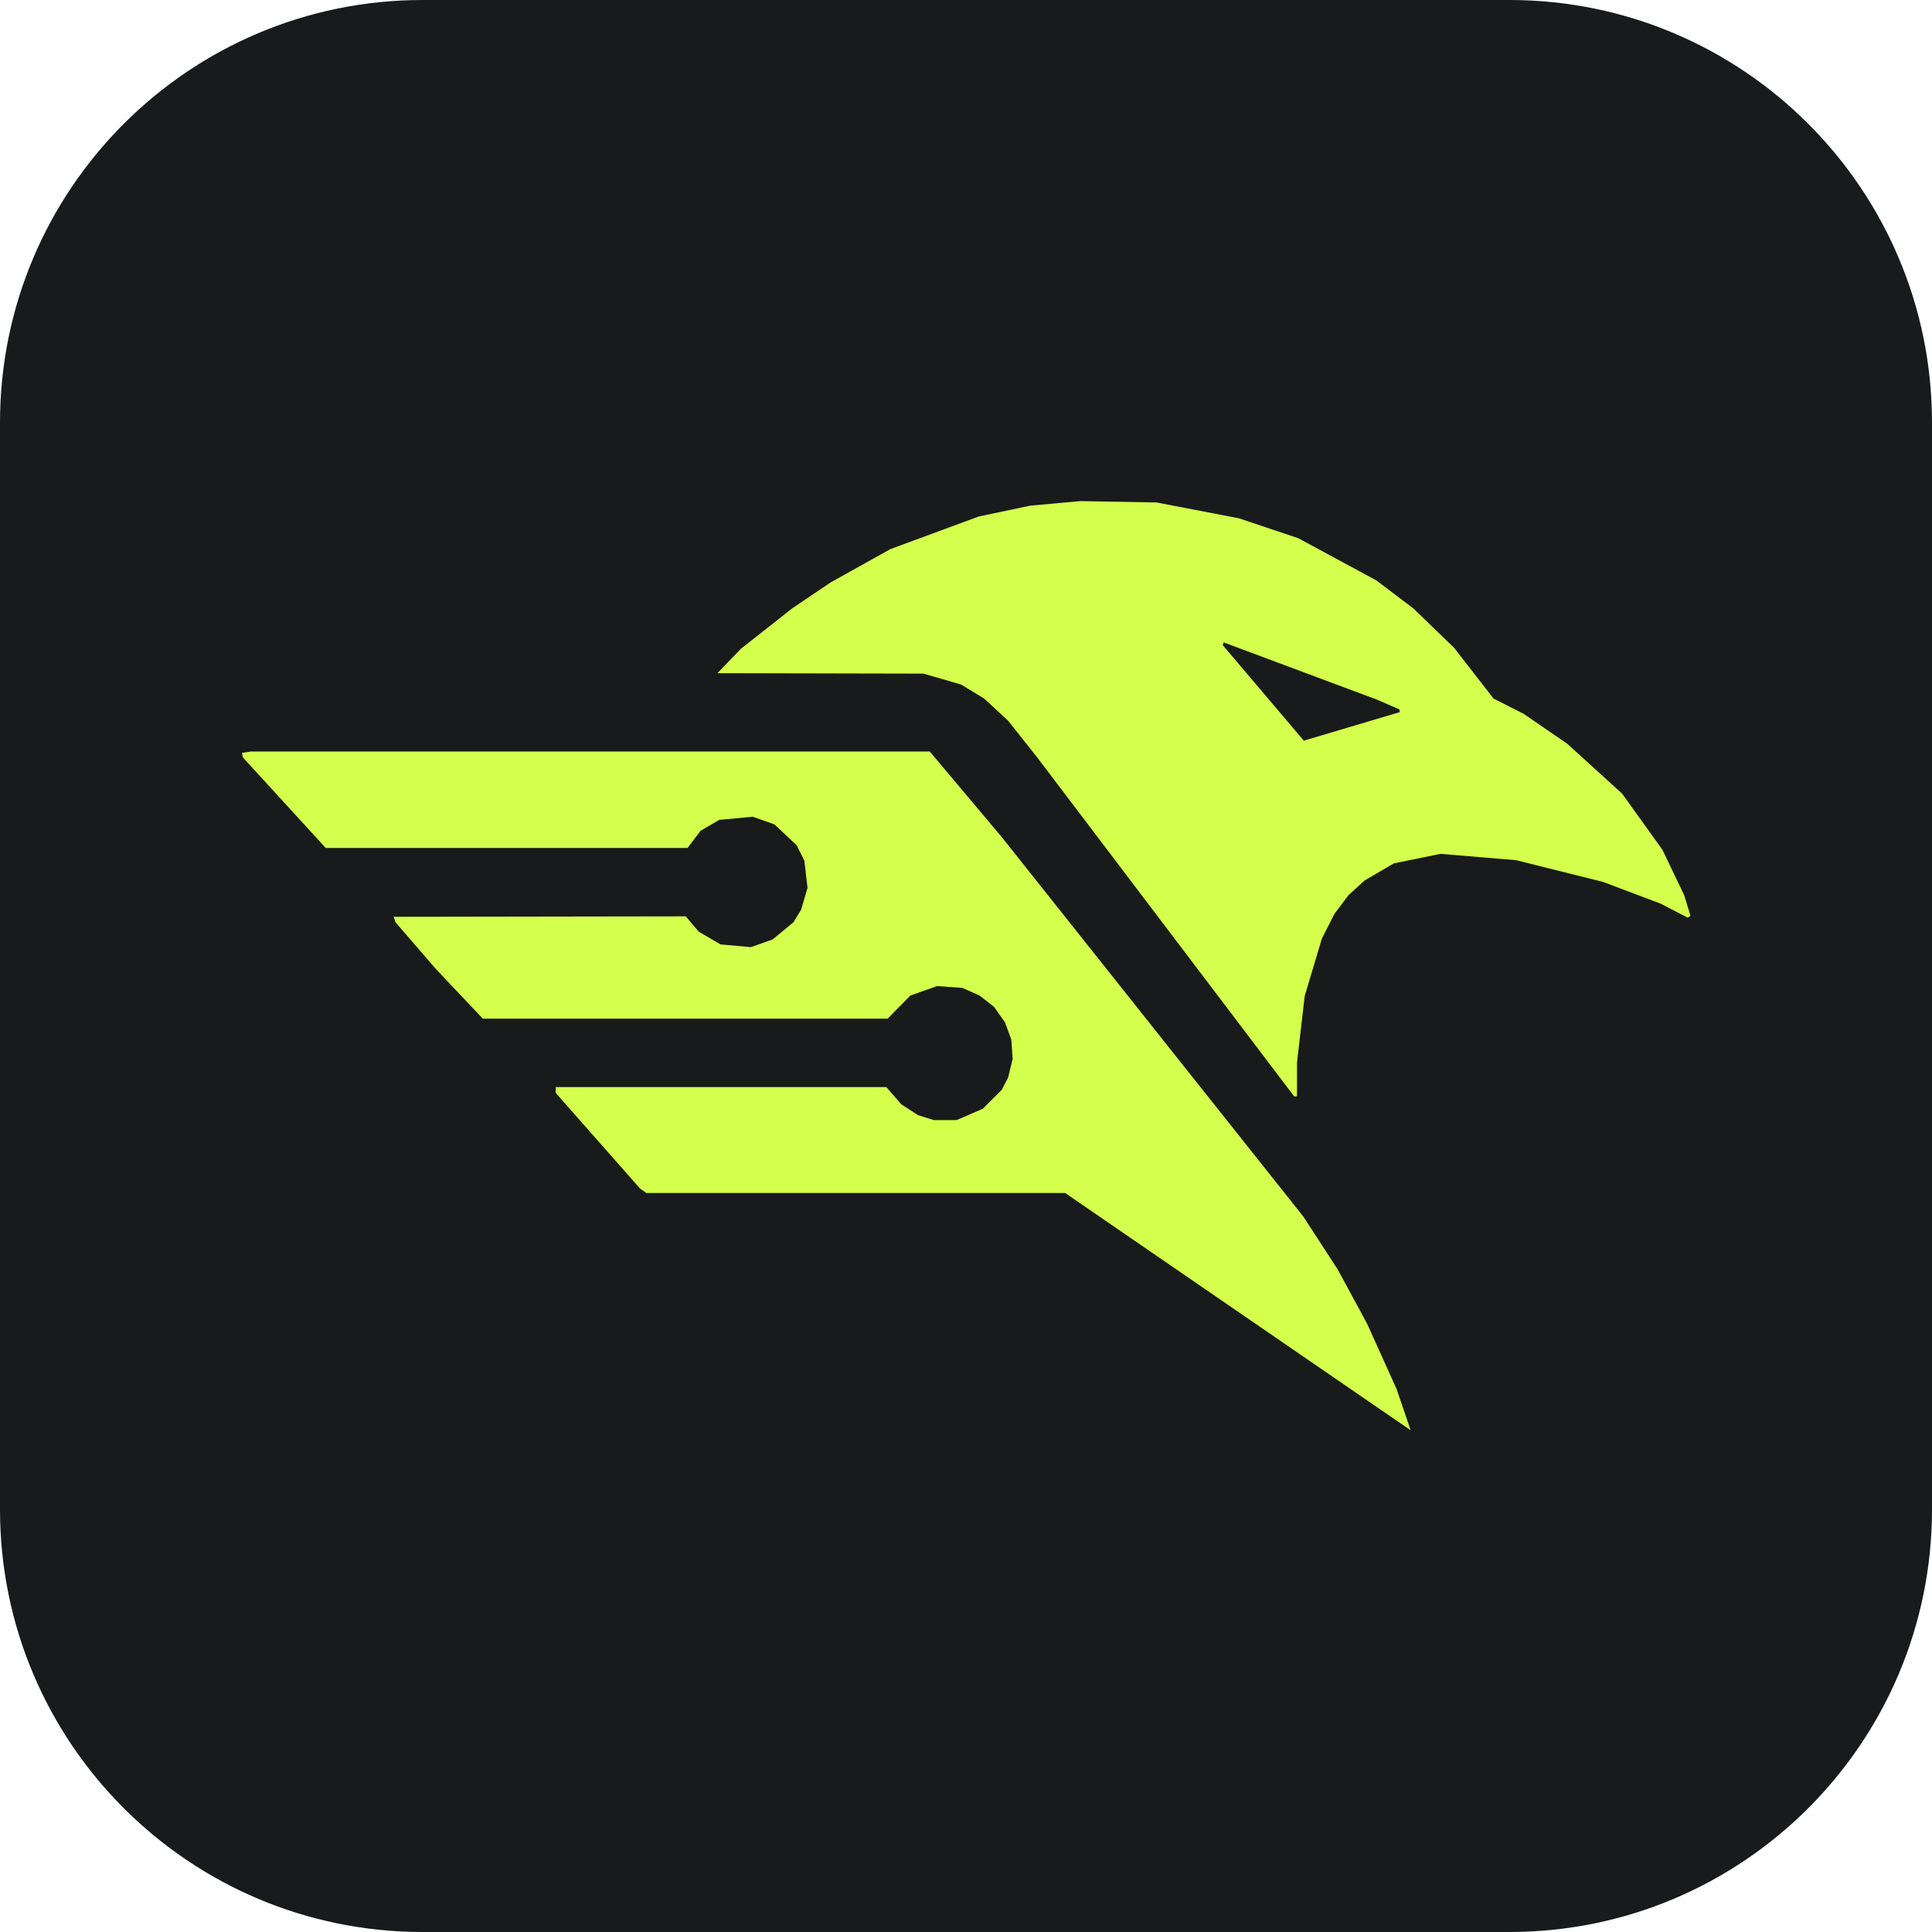
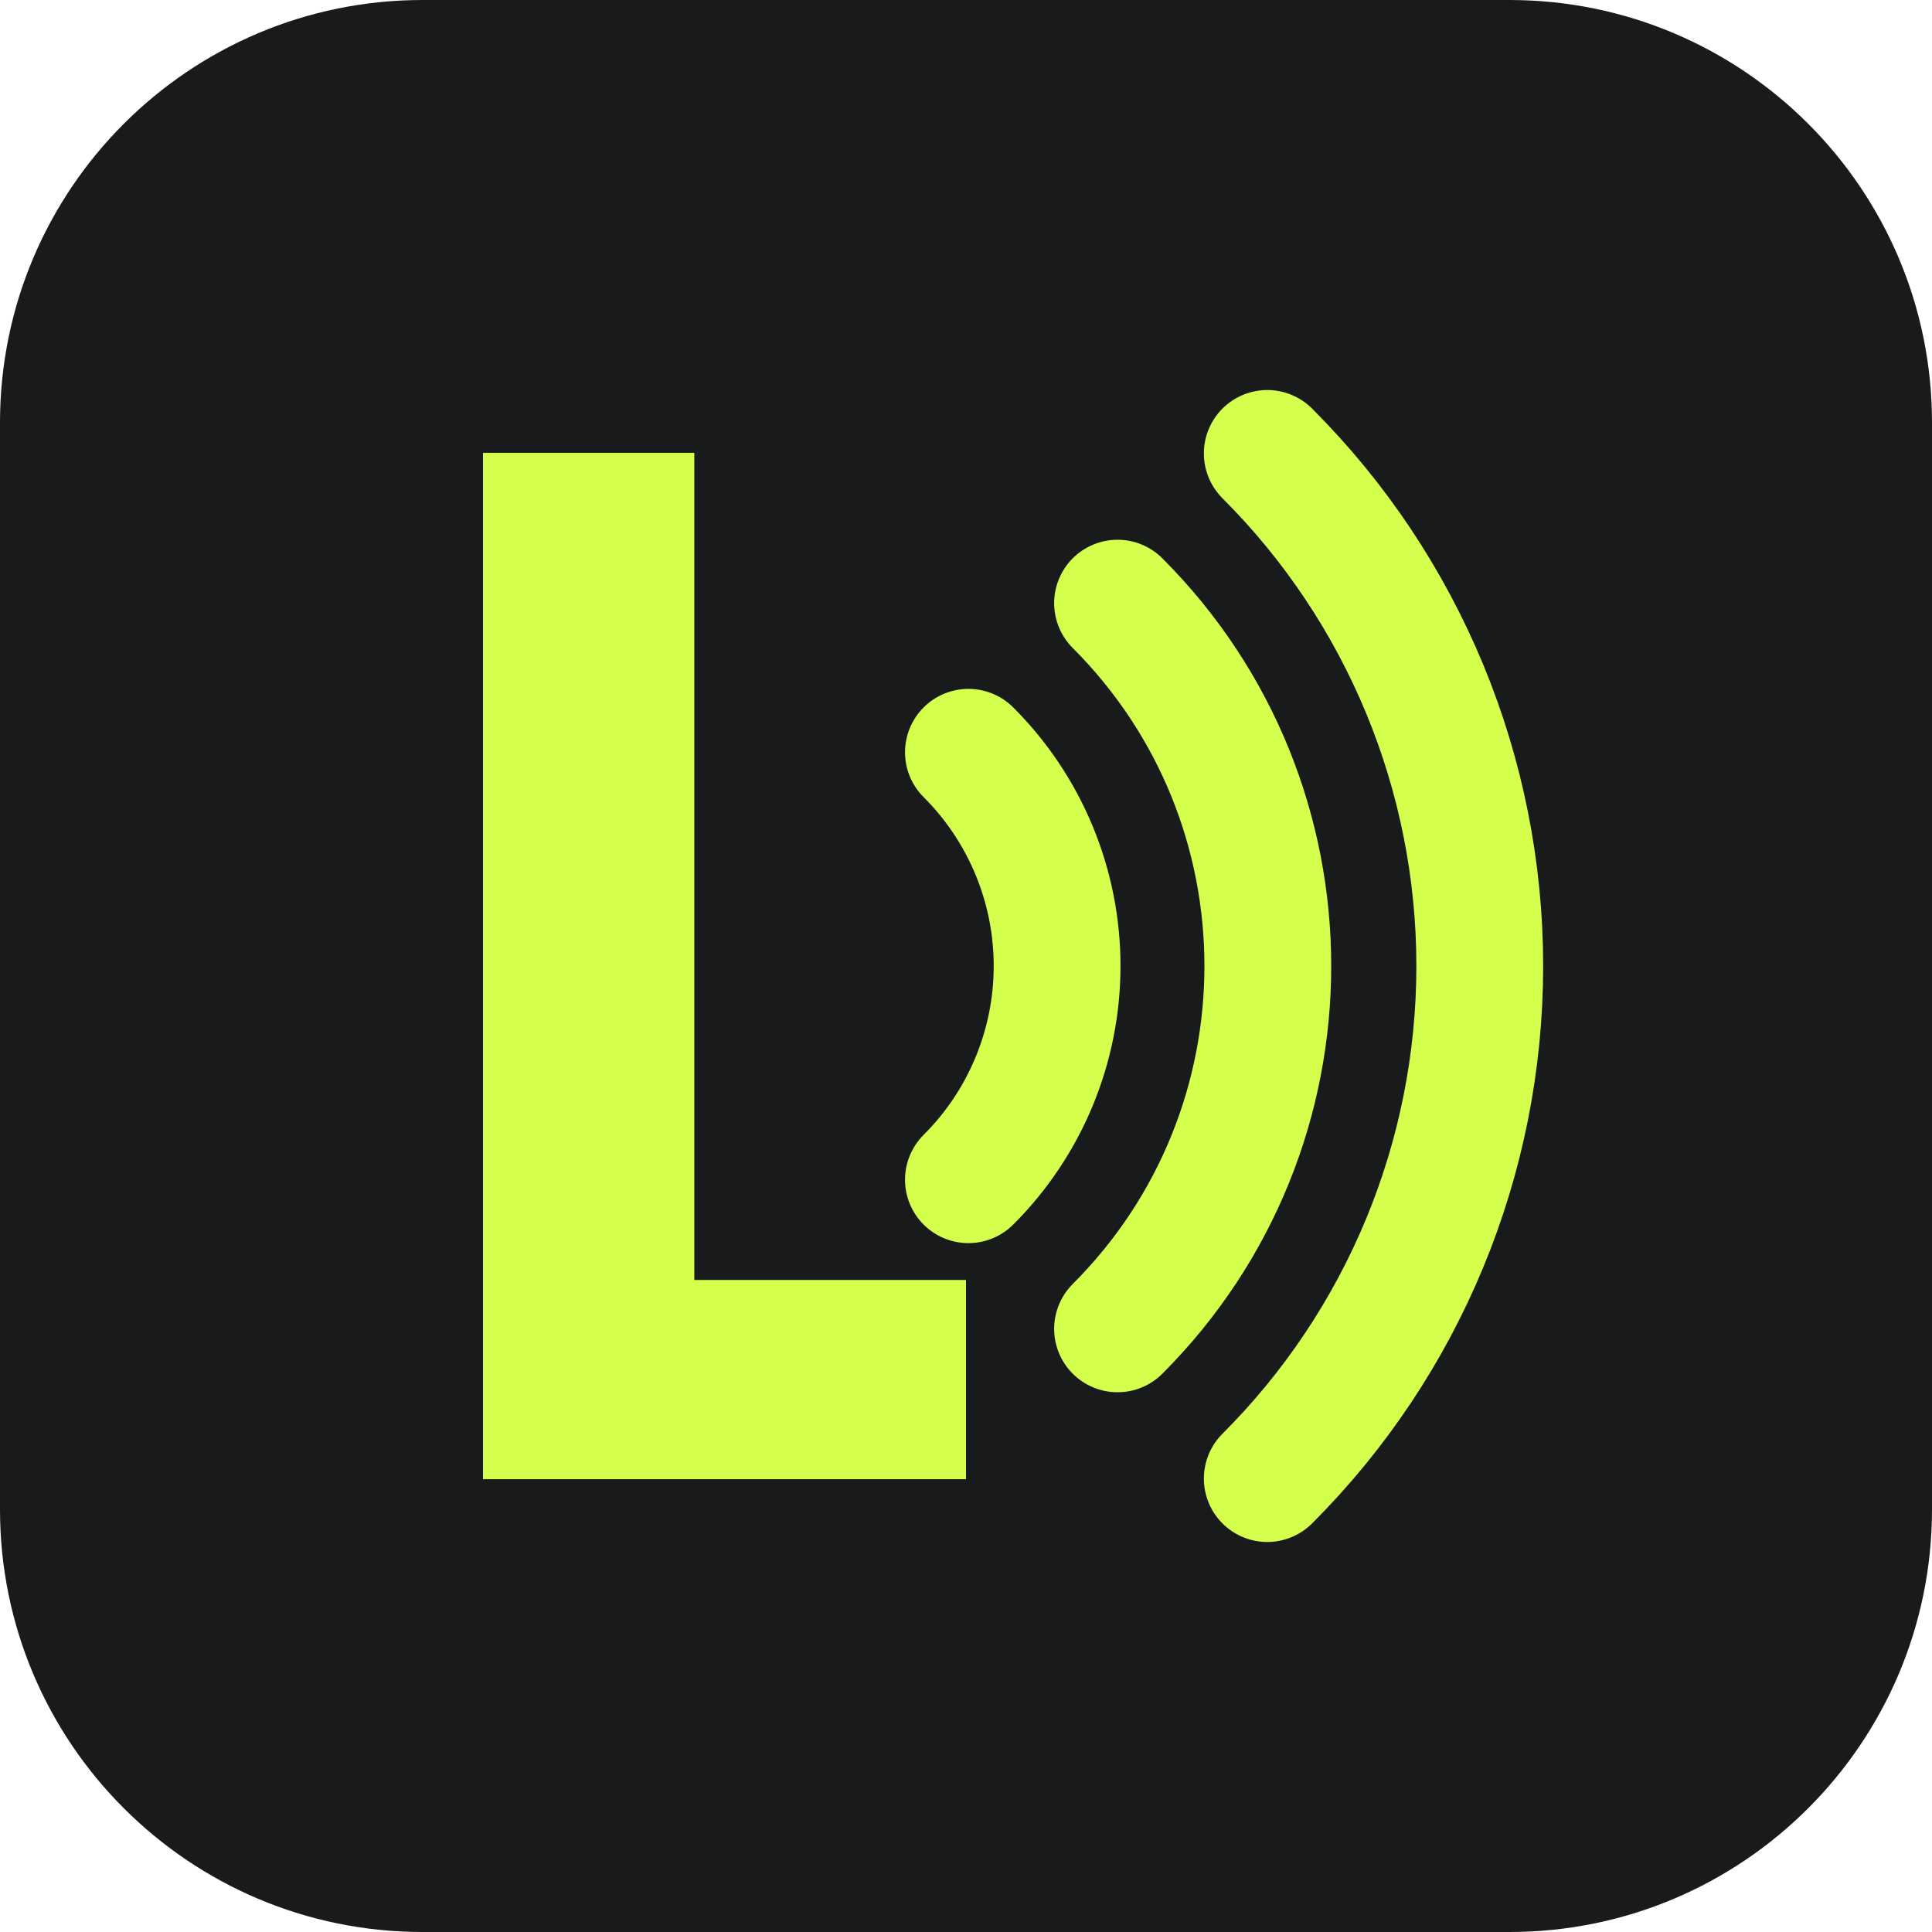
<svg xmlns="http://www.w3.org/2000/svg" viewBox="0 0 32 32">
  <rect width="32" height="32" rx="7" fill="#191a1b" />
-   <g transform="translate(4 8.3) scale(0.75)">
-     <path d="M18.52 0L20.21 0.03L22.03 0.38L23.34 0.82L25.06 1.75L25.88 2.37L26.78 3.24L27.65 4.36L28.32 4.7L29.28 5.36L30.49 6.46L31.38 7.7L31.86 8.7L32 9.16L31.94 9.2L31.34 8.89L30.07 8.41L28.15 7.93L26.48 7.79L25.45 8L24.8 8.38L24.45 8.7L24.14 9.11L23.86 9.66L23.48 10.93L23.31 12.4L23.31 13.14L23.25 13.15L17.58 5.67L16.93 4.85L16.4 4.36L15.89 4.05L15.06 3.81L10.51 3.8L11.03 3.26L12.16 2.37L13.02 1.79L14.33 1.06L16.28 0.34L17.42 0.1ZM21.69 3.12L21.67 3.18L23.46 5.29L25.58 4.66L25.57 4.6L25.09 4.39ZM0.21 5.53L15.2 5.53L16.79 7.42L23.45 15.8L24.21 16.97L24.86 18.17L25.51 19.61L25.82 20.52L18.19 15.28L8.94 15.28L8.8 15.18L6.94 13.07L6.94 12.94L14.24 12.94L14.57 13.32L14.94 13.56L15.29 13.67L15.79 13.67L16.37 13.42L16.79 13L16.93 12.73L17.03 12.32L17 11.89L16.86 11.51L16.62 11.17L16.3 10.92L15.92 10.75L15.36 10.71L14.77 10.92L14.27 11.43L5.33 11.43L4.29 10.33L3.4 9.3L3.36 9.18L9.81 9.17L10.1 9.51L10.58 9.79L11.25 9.85L11.73 9.68L12.19 9.3L12.36 9.02L12.5 8.54L12.43 7.94L12.26 7.6L11.77 7.14L11.29 6.97L10.55 7.04L10.14 7.28L9.85 7.66L1.86 7.66L0.03 5.66L0.01 5.56Z" fill="#d4ff4c" fill-rule="evenodd" />
+   <g fill="none" stroke="#d4ff4c" stroke-width="2.1" stroke-linecap="round">
+     <path d="M16.04 12.46A5 5 0 0 1 16.04 19.54" />
+     <path d="M18.51 9.99A8.5 8.5 0 0 1 18.51 22.01" />
+     <path d="M20.99 7.51A12 12 0 0 1 20.99 24.49" />
  </g>
+   <path d="M8 7.5h3.5v13.7H16v3.3H8z" fill="#d4ff4c" />
</svg>
